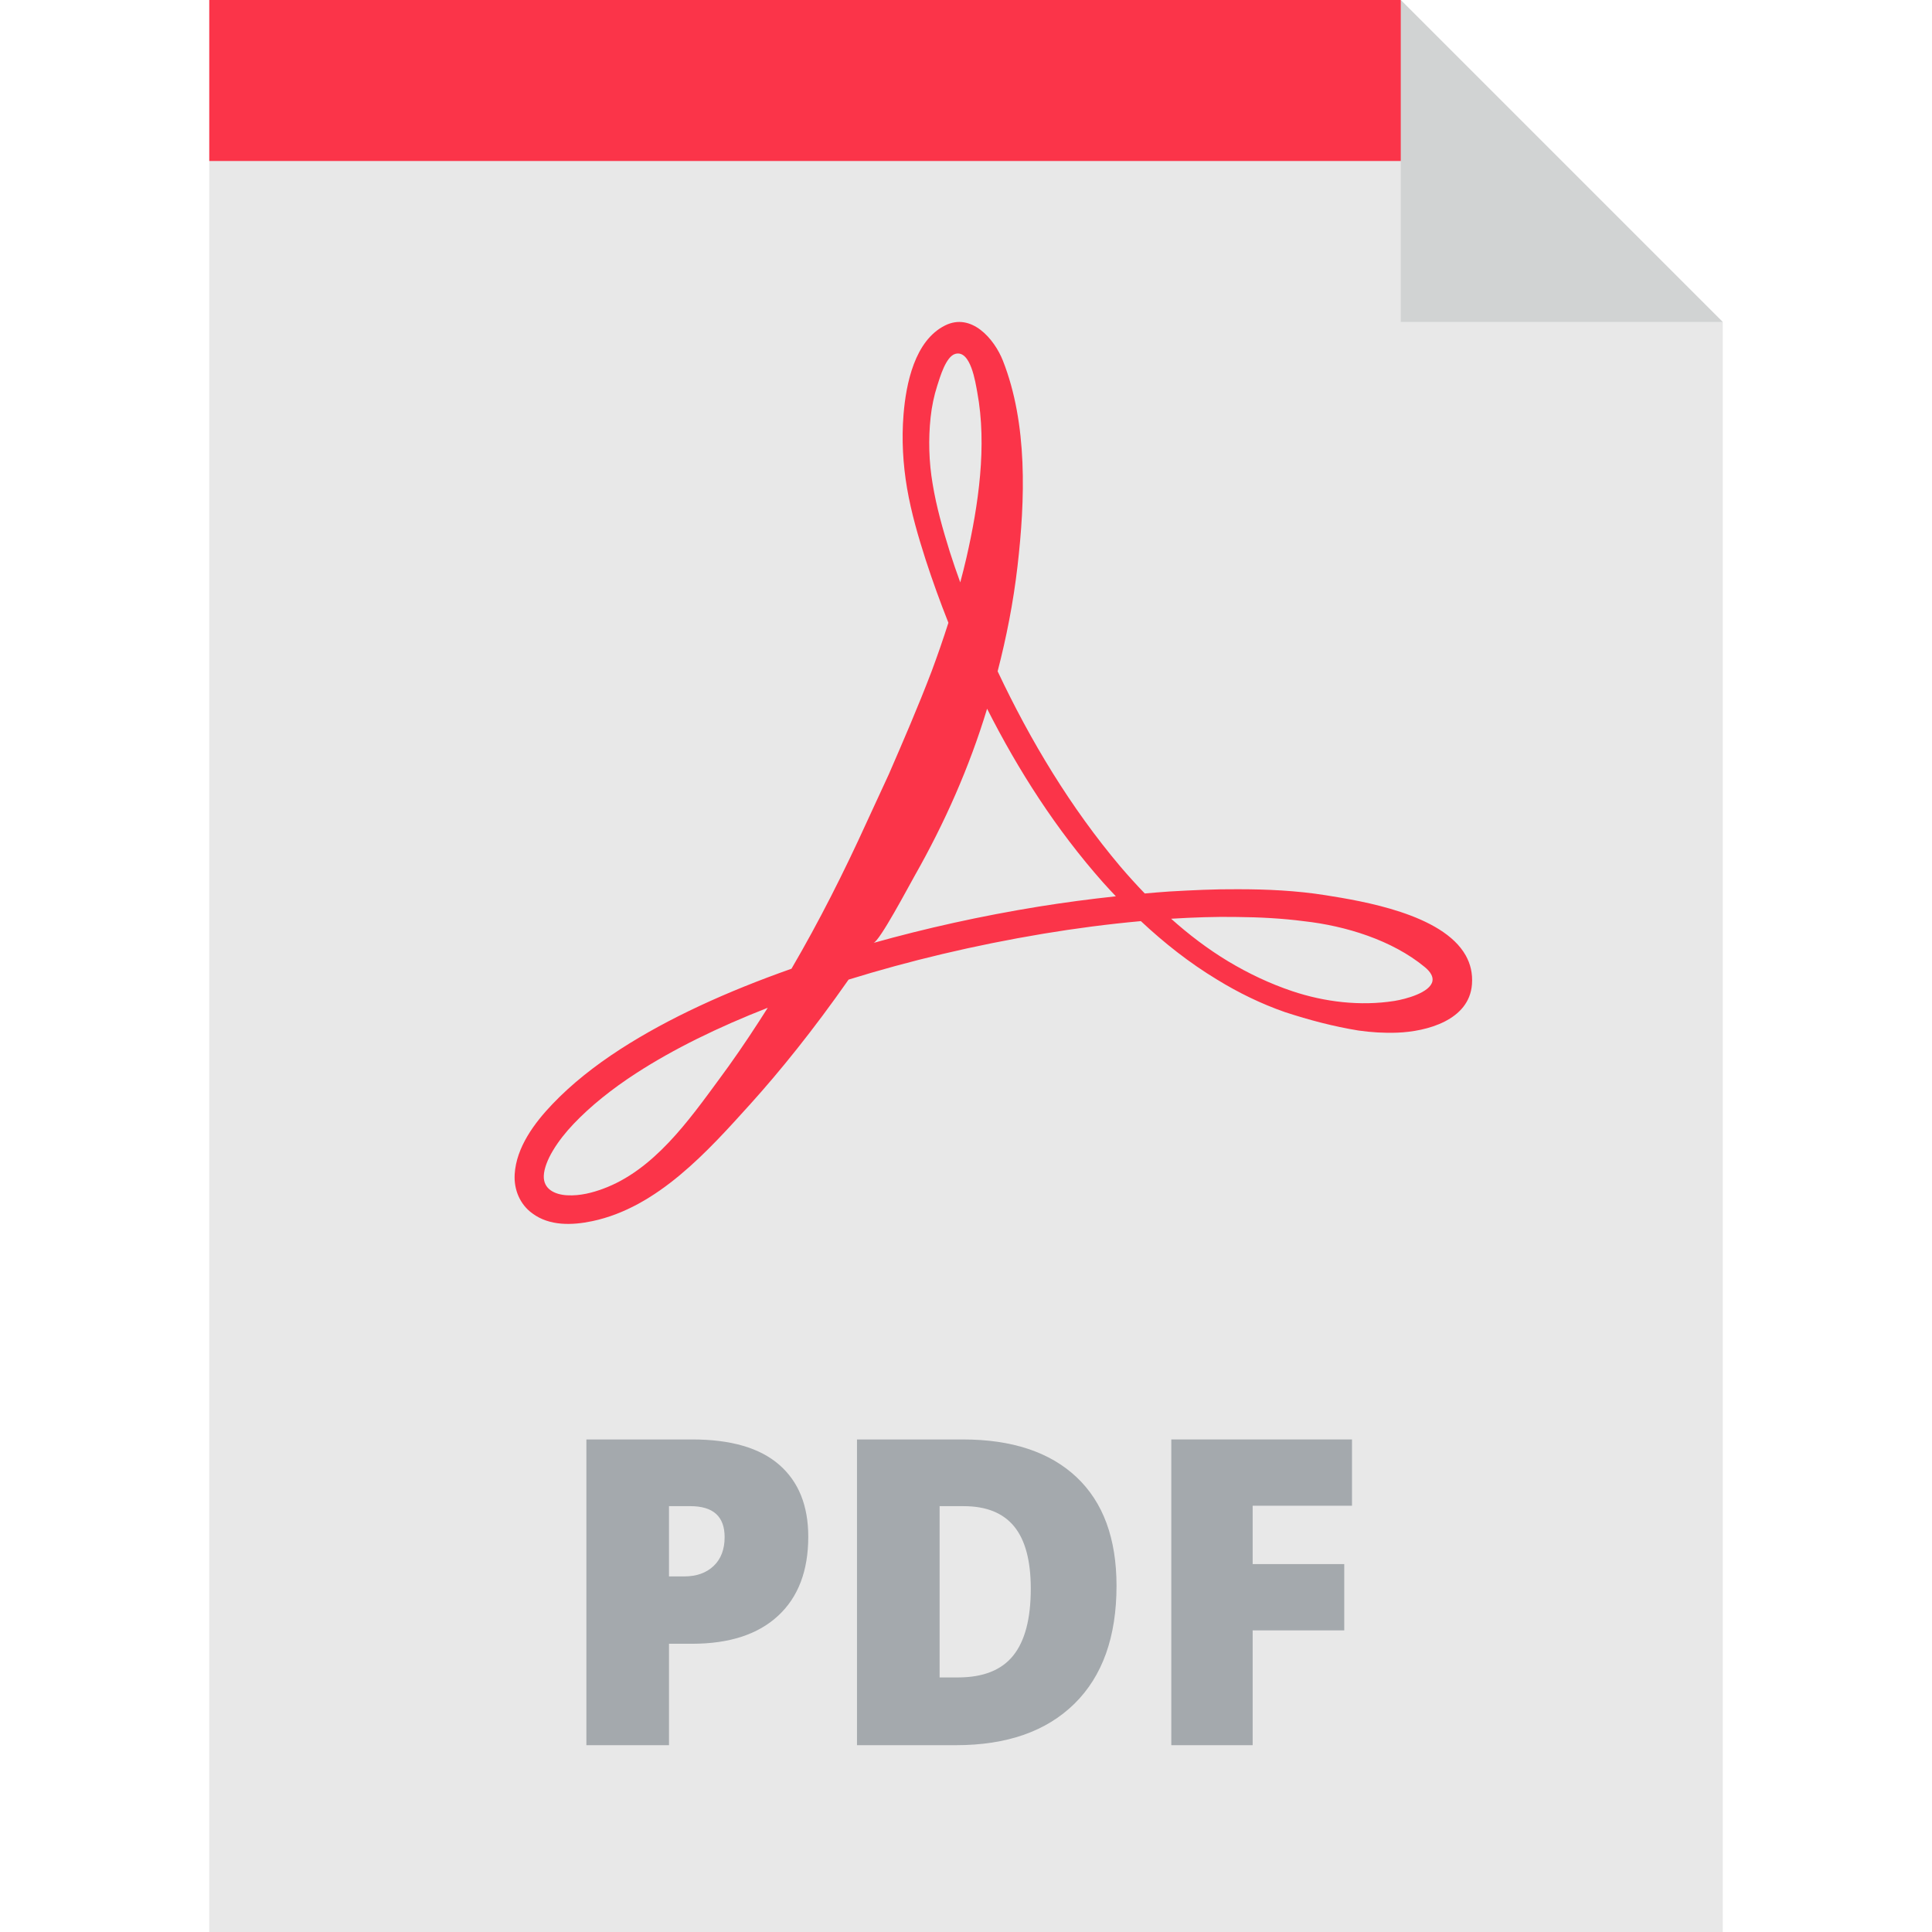
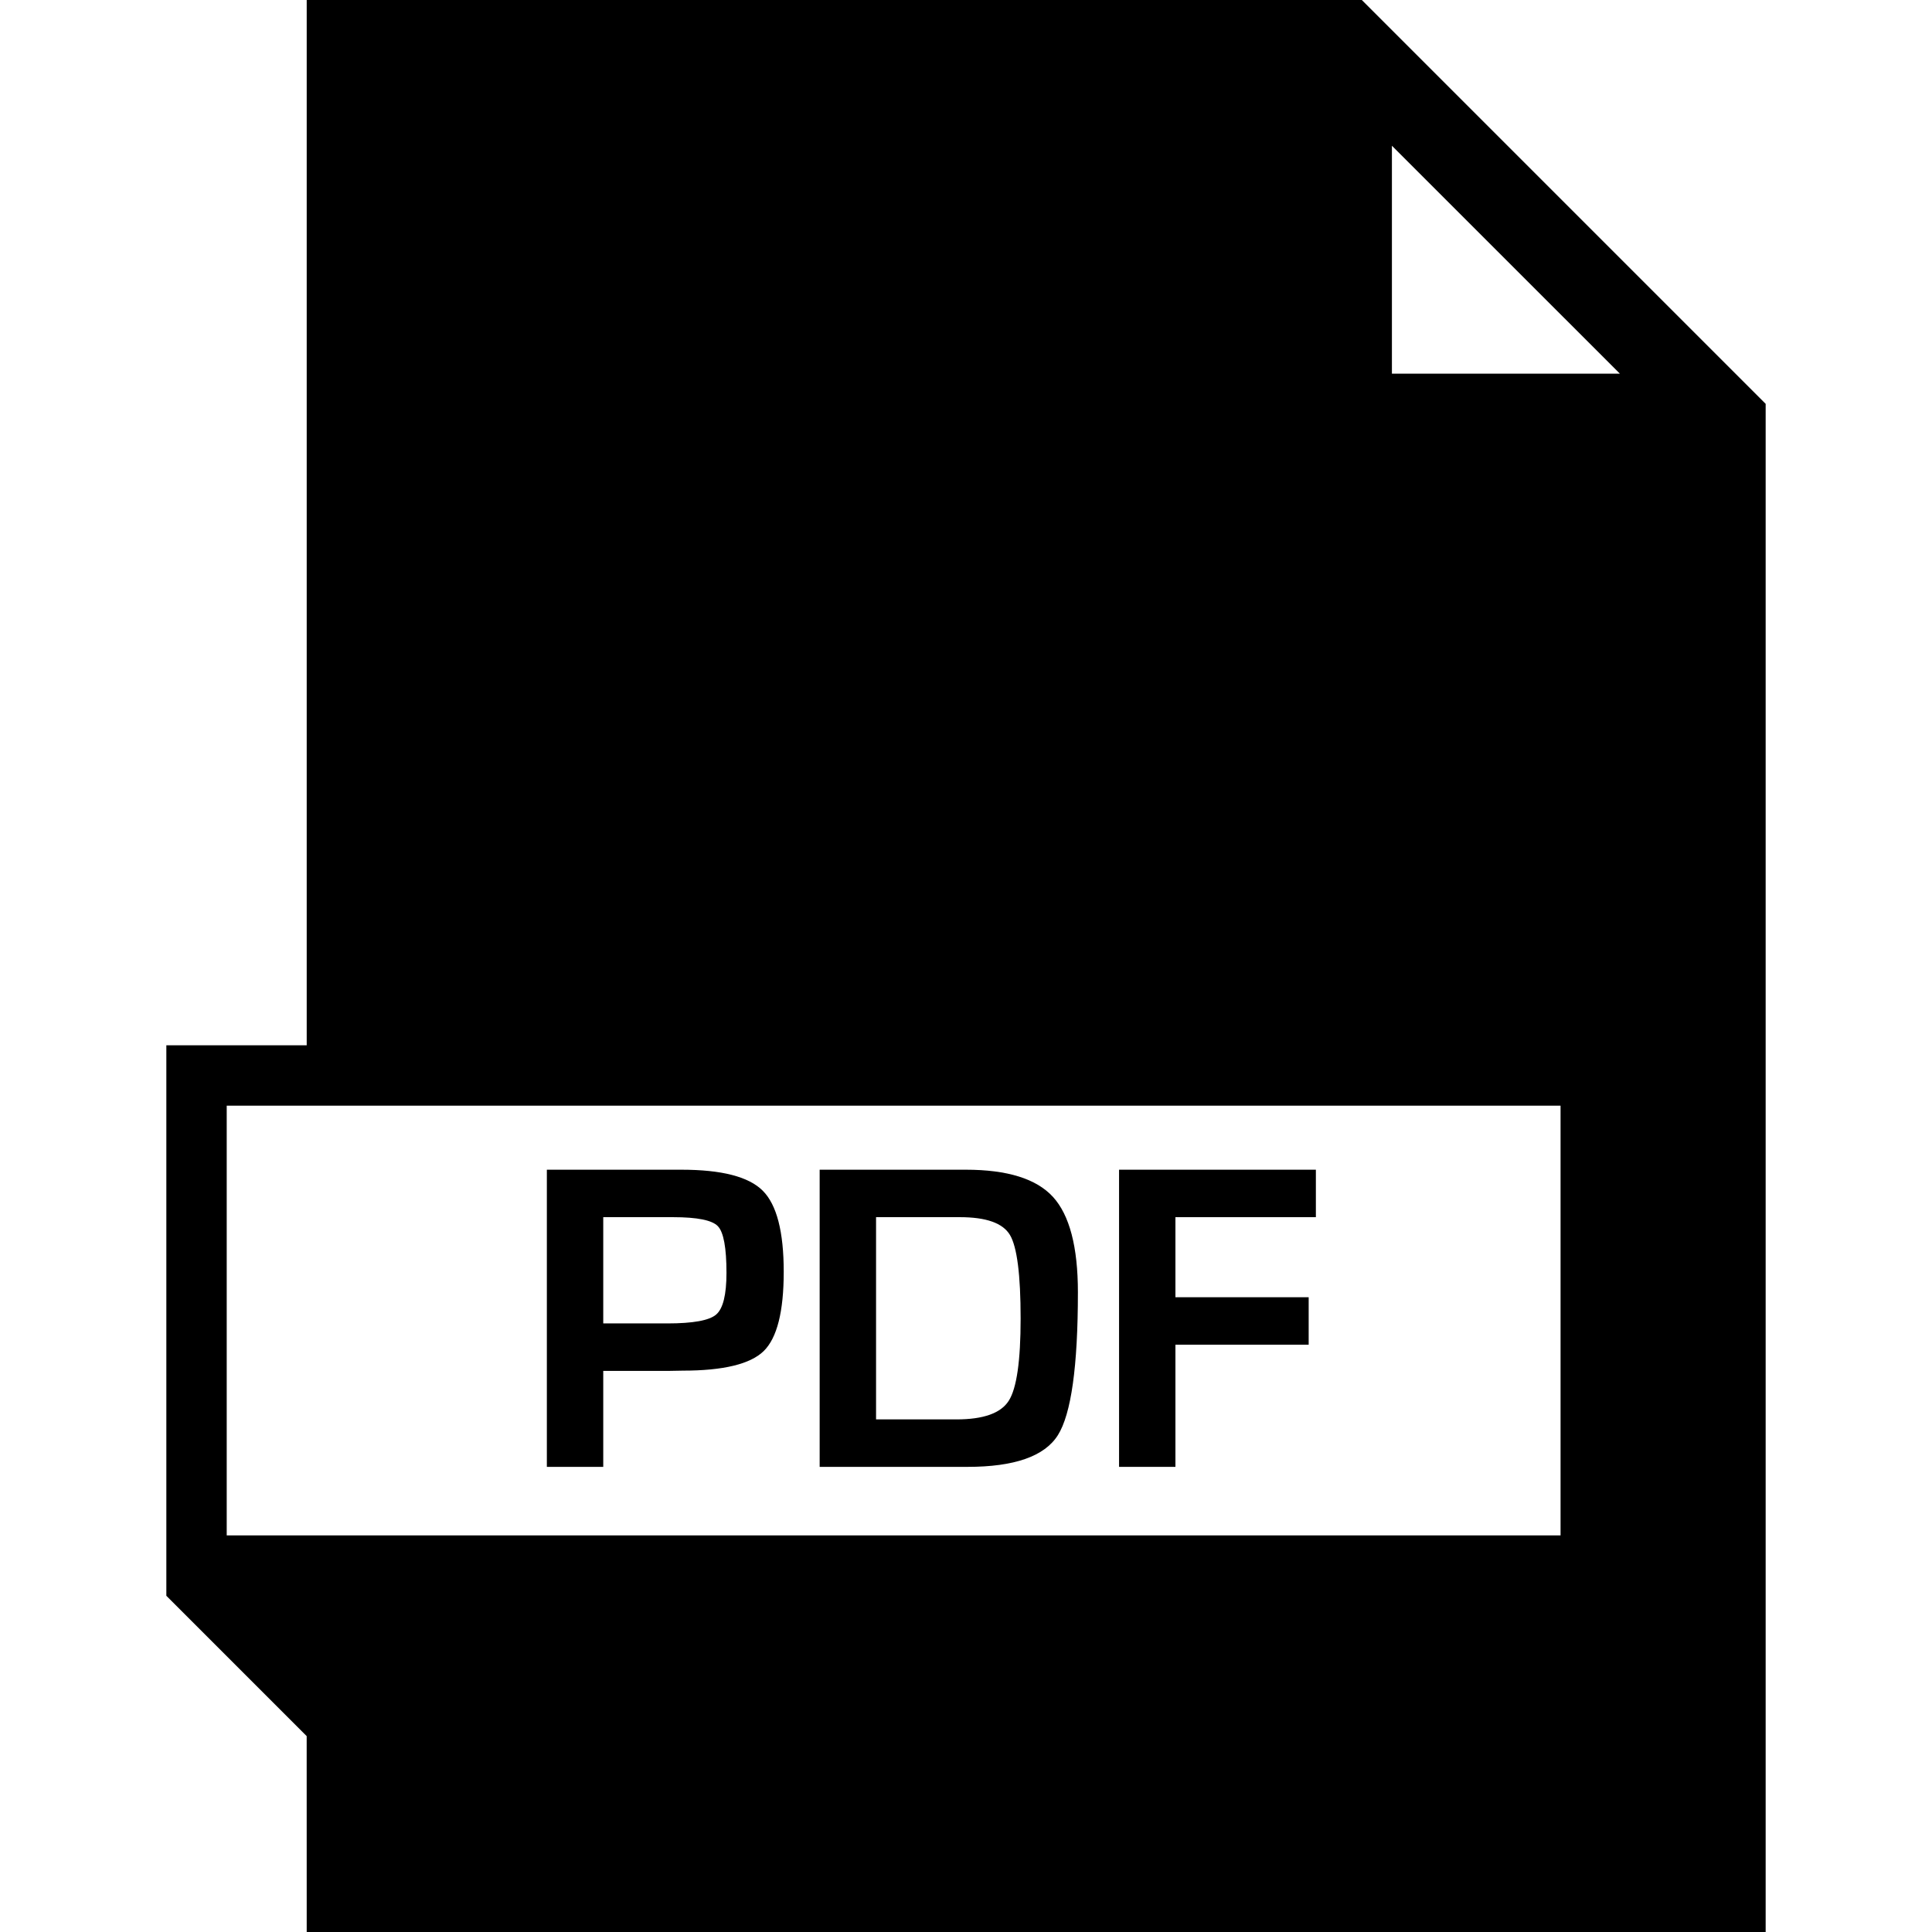
- <svg xmlns="http://www.w3.org/2000/svg" height="800px" width="800px" version="1.1" id="Layer_1" viewBox="0 0 303.188 303.188" xml:space="preserve">
+ <svg xmlns="http://www.w3.org/2000/svg" fill="#000000" height="800px" width="800px" version="1.1" id="Capa_1" viewBox="0 0 490 490" xml:space="preserve">
  <g>
-     <polygon style="fill:#E8E8E8;" points="219.821,0 32.842,0 32.842,303.188 270.346,303.188 270.346,50.525  " />
-     <path style="fill:#FB3449;" d="M230.013,149.935c-3.643-6.493-16.231-8.533-22.006-9.451c-4.552-0.724-9.199-0.94-13.803-0.936   c-3.615-0.024-7.177,0.154-10.693,0.354c-1.296,0.087-2.579,0.199-3.861,0.31c-1.314-1.36-2.584-2.765-3.813-4.202   c-7.82-9.257-14.134-19.755-19.279-30.664c1.366-5.271,2.459-10.772,3.119-16.485c1.205-10.427,1.619-22.31-2.288-32.251   c-1.349-3.431-4.946-7.608-9.096-5.528c-4.771,2.392-6.113,9.169-6.502,13.973c-0.313,3.883-0.094,7.776,0.558,11.594   c0.664,3.844,1.733,7.494,2.897,11.139c1.086,3.342,2.283,6.658,3.588,9.943c-0.828,2.586-1.707,5.127-2.63,7.603   c-2.152,5.643-4.479,11.004-6.717,16.161c-1.18,2.557-2.335,5.06-3.465,7.507c-3.576,7.855-7.458,15.566-11.815,23.02   c-10.163,3.585-19.283,7.741-26.857,12.625c-4.063,2.625-7.652,5.476-10.641,8.603c-2.822,2.952-5.69,6.783-5.941,11.024   c-0.141,2.394,0.807,4.717,2.768,6.137c2.697,2.015,6.271,1.881,9.4,1.225c10.25-2.15,18.121-10.961,24.824-18.387   c4.617-5.115,9.872-11.61,15.369-19.465c0.012-0.018,0.024-0.036,0.037-0.054c9.428-2.923,19.689-5.391,30.579-7.205   c4.975-0.825,10.082-1.5,15.291-1.974c3.663,3.431,7.621,6.555,11.939,9.164c3.363,2.069,6.94,3.816,10.684,5.119   c3.786,1.237,7.595,2.247,11.528,2.886c1.986,0.284,4.017,0.413,6.092,0.335c4.631-0.175,11.278-1.951,11.714-7.57   C231.127,152.765,230.756,151.257,230.013,149.935z M119.144,160.245c-2.169,3.36-4.261,6.382-6.232,9.041   c-4.827,6.568-10.34,14.369-18.322,17.286c-1.516,0.554-3.512,1.126-5.616,1.002c-1.874-0.11-3.722-0.937-3.637-3.065   c0.042-1.114,0.587-2.535,1.423-3.931c0.915-1.531,2.048-2.935,3.275-4.226c2.629-2.762,5.953-5.439,9.777-7.918   c5.865-3.805,12.867-7.23,20.672-10.286C120.035,158.858,119.587,159.564,119.144,160.245z M146.366,75.985   c-0.602-3.514-0.693-7.077-0.323-10.503c0.184-1.713,0.533-3.385,1.038-4.952c0.428-1.33,1.352-4.576,2.826-4.993   c2.43-0.688,3.177,4.529,3.452,6.005c1.566,8.396,0.186,17.733-1.693,25.969c-0.299,1.31-0.632,2.599-0.973,3.883   c-0.582-1.601-1.137-3.207-1.648-4.821C147.945,83.048,146.939,79.482,146.366,75.985z M163.049,142.265   c-9.13,1.48-17.815,3.419-25.979,5.708c0.983-0.275,5.475-8.788,6.477-10.555c4.721-8.315,8.583-17.042,11.358-26.197   c4.9,9.691,10.847,18.962,18.153,27.214c0.673,0.749,1.357,1.489,2.053,2.22C171.017,141.096,166.988,141.633,163.049,142.265z    M224.793,153.959c-0.334,1.805-4.189,2.837-5.988,3.121c-5.316,0.836-10.94,0.167-16.028-1.542   c-3.491-1.172-6.858-2.768-10.057-4.688c-3.18-1.921-6.155-4.181-8.936-6.673c3.429-0.206,6.9-0.341,10.388-0.275   c3.488,0.035,7.003,0.211,10.475,0.664c6.511,0.726,13.807,2.961,18.932,7.186C224.588,152.585,224.91,153.321,224.793,153.959z" />
-     <polygon style="fill:#FB3449;" points="227.64,25.263 32.842,25.263 32.842,0 219.821,0  " />
-     <g>
-       <path style="fill:#A4A9AD;" d="M126.841,241.152c0,5.361-1.58,9.501-4.742,12.421c-3.162,2.921-7.652,4.381-13.472,4.381h-3.643    v15.917H92.022v-47.979h16.606c6.06,0,10.611,1.324,13.652,3.971C125.321,232.51,126.841,236.273,126.841,241.152z     M104.985,247.387h2.363c1.947,0,3.495-0.546,4.644-1.641c1.149-1.094,1.723-2.604,1.723-4.529c0-3.238-1.794-4.857-5.382-4.857    h-3.348C104.985,236.36,104.985,247.387,104.985,247.387z" />
-       <path style="fill:#A4A9AD;" d="M175.215,248.864c0,8.007-2.205,14.177-6.613,18.509s-10.606,6.498-18.591,6.498h-15.523v-47.979    h16.606c7.701,0,13.646,1.969,17.836,5.907C173.119,235.737,175.215,241.426,175.215,248.864z M161.76,249.324    c0-4.398-0.87-7.657-2.609-9.78c-1.739-2.122-4.381-3.183-7.926-3.183h-3.773v26.877h2.888c3.939,0,6.826-1.143,8.664-3.43    C160.841,257.523,161.76,254.028,161.76,249.324z" />
-       <path style="fill:#A4A9AD;" d="M196.579,273.871h-12.766v-47.979h28.355v10.403h-15.589v9.156h14.374v10.403h-14.374    L196.579,273.871L196.579,273.871z" />
-     </g>
-     <polygon style="fill:#D1D3D3;" points="219.821,50.525 270.346,50.525 219.821,0  " />
+     <path d="M77.788,0v265.111H42.189v139.615h0.001l35.59,35.591L77.788,490h370.023V102.422L345.388,0H77.788z M395.793,389.413   H57.501v-108.99h338.292V389.413z M353.022,36.962l57.816,57.804h-57.816V36.962z" />
+     <path d="M172.819,296.665h-3.753h-30.371v75.366h14.303v-24.344h16.845l3.312-0.06c10.303,0,17.152-1.66,20.539-4.965   c3.387-3.32,5.077-10.019,5.077-20.113c0-10.154-1.772-17.017-5.324-20.561C189.896,298.429,183.017,296.665,172.819,296.665z    M181.627,333.406c-1.75,1.495-5.862,2.243-12.337,2.243h-16.292v-26.946h17.728c6.109,0,9.892,0.763,11.342,2.288   c1.458,1.525,2.183,5.473,2.183,11.843C184.251,328.396,183.376,331.91,181.627,333.406z" />
+     <path d="M244.94,296.665h-37.055v75.366h37.496c11.888,0,19.537-2.677,22.916-8.03c3.379-5.353,5.084-17.451,5.084-36.263   c0-11.514-2.123-19.574-6.325-24.18C262.84,298.953,255.467,296.665,244.94,296.665z M255.841,355.268   c-2.004,3.155-6.43,4.725-13.279,4.725h-20.374v-51.291h21.257c6.662,0,10.901,1.495,12.703,4.516   c1.802,3.021,2.707,10.094,2.707,21.204C258.854,345.174,257.853,352.128,255.841,355.268z" />
+     <polygon points="283.82,372.031 298.115,372.031 298.115,341.047 331.91,341.047 331.91,329.009 298.115,329.009 298.115,308.702    333.735,308.702 333.735,296.665 283.82,296.665  " />
  </g>
</svg>
